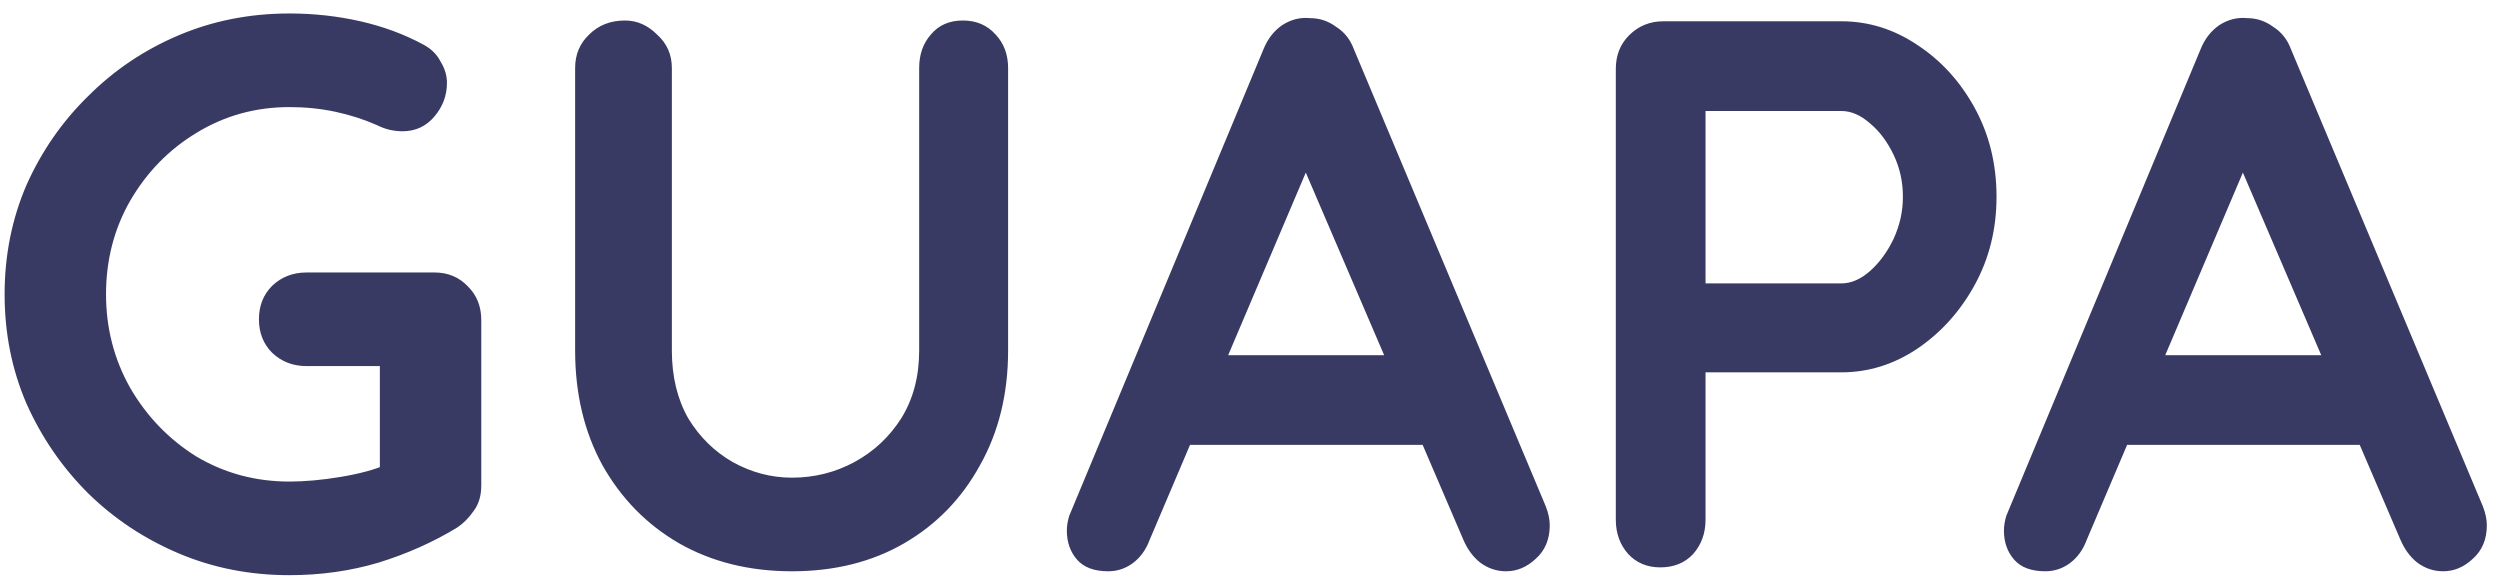
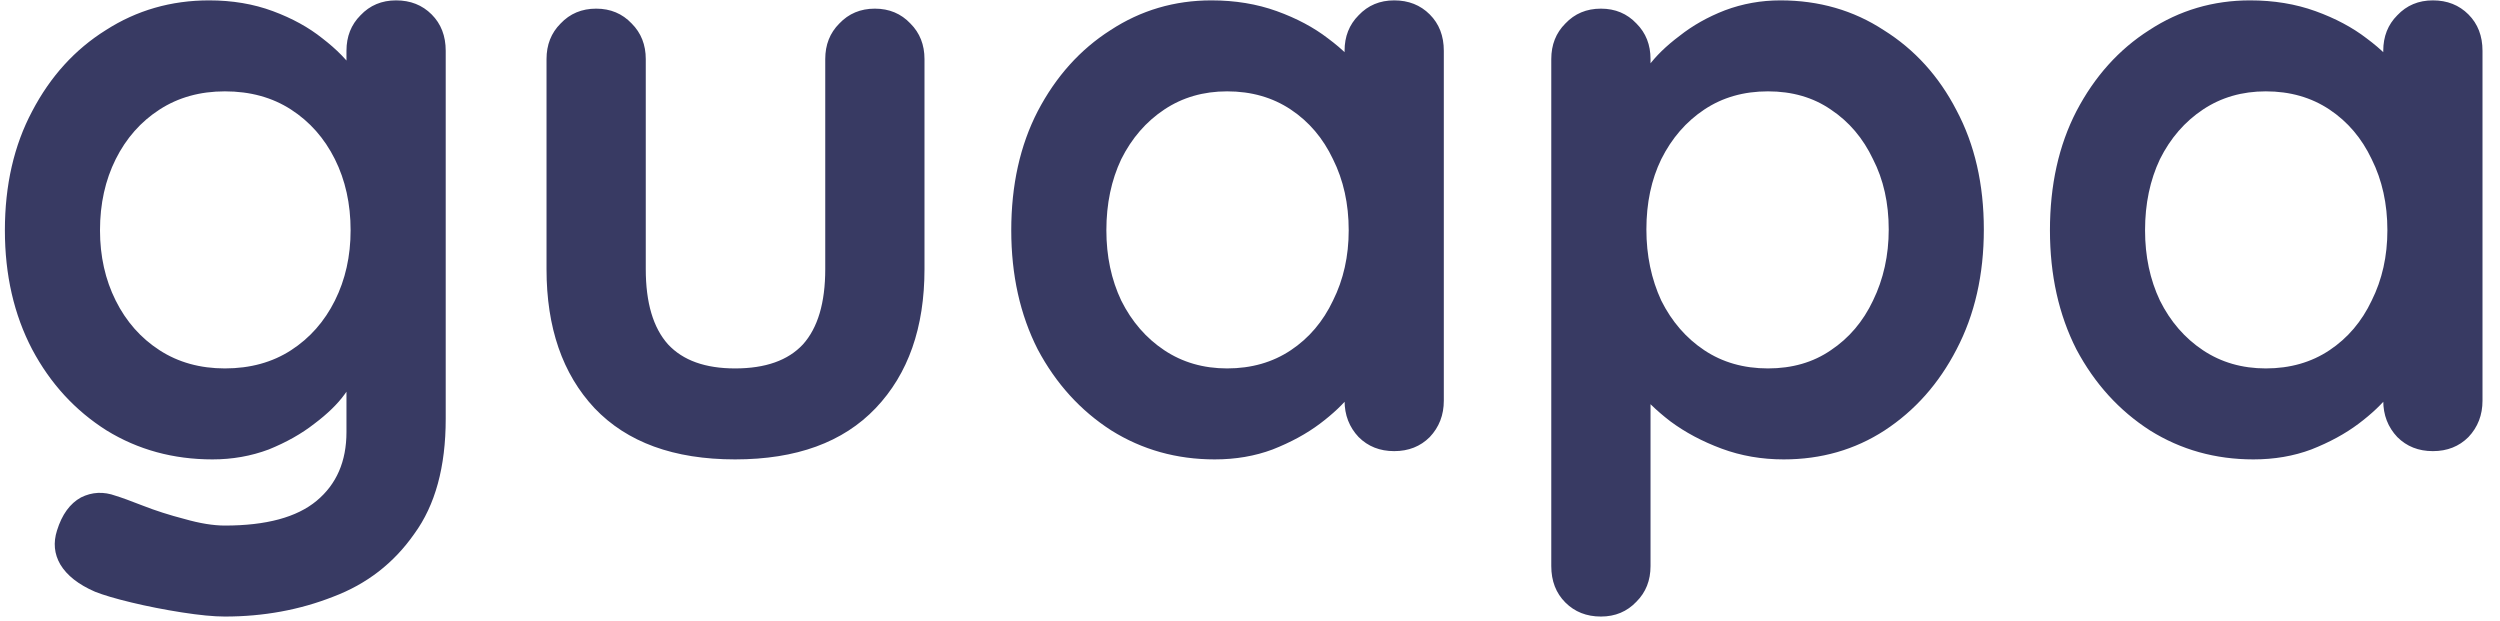
- <svg xmlns="http://www.w3.org/2000/svg" width="141" height="33" viewBox="0 0 141 33" fill="none">
-   <path d="M16.32 32.44C14.091 32.44 12.008 32.029 10.072 31.208C8.136 30.387 6.435 29.257 4.968 27.82C3.501 26.353 2.343 24.667 1.492 22.76C0.671 20.853 0.26 18.8 0.26 16.6C0.26 14.4 0.671 12.347 1.492 10.44C2.343 8.533 3.501 6.861 4.968 5.424C6.435 3.957 8.136 2.813 10.072 1.992C12.008 1.171 14.091 0.76 16.32 0.76C17.699 0.76 19.033 0.907 20.324 1.2C21.615 1.493 22.803 1.933 23.888 2.52C24.328 2.755 24.651 3.077 24.856 3.488C25.091 3.869 25.208 4.265 25.208 4.676C25.208 5.38 24.973 6.011 24.504 6.568C24.035 7.125 23.433 7.404 22.7 7.404C22.465 7.404 22.216 7.375 21.952 7.316C21.717 7.257 21.483 7.169 21.248 7.052C20.515 6.729 19.737 6.48 18.916 6.304C18.095 6.128 17.229 6.04 16.32 6.04C14.413 6.04 12.668 6.524 11.084 7.492C9.529 8.431 8.283 9.707 7.344 11.32C6.435 12.904 5.98 14.664 5.98 16.6C5.98 18.507 6.435 20.267 7.344 21.88C8.283 23.493 9.529 24.784 11.084 25.752C12.668 26.691 14.413 27.16 16.32 27.16C17.2 27.16 18.168 27.072 19.224 26.896C20.28 26.72 21.145 26.485 21.82 26.192L21.424 27.512V19.988L22.172 20.648H17.288C16.525 20.648 15.88 20.399 15.352 19.9C14.853 19.401 14.604 18.771 14.604 18.008C14.604 17.245 14.853 16.615 15.352 16.116C15.88 15.617 16.525 15.368 17.288 15.368H24.504C25.267 15.368 25.897 15.632 26.396 16.16C26.895 16.659 27.144 17.289 27.144 18.052V27.38C27.144 27.967 26.997 28.451 26.704 28.832C26.44 29.213 26.132 29.521 25.78 29.756C24.431 30.577 22.949 31.237 21.336 31.736C19.752 32.205 18.08 32.44 16.32 32.44ZM54.305 1.156C55.067 1.156 55.683 1.42 56.153 1.948C56.622 2.447 56.857 3.077 56.857 3.84V19.768C56.857 22.203 56.329 24.359 55.273 26.236C54.246 28.113 52.823 29.58 51.005 30.636C49.186 31.692 47.074 32.22 44.669 32.22C42.263 32.22 40.137 31.692 38.289 30.636C36.47 29.58 35.033 28.113 33.977 26.236C32.95 24.359 32.437 22.203 32.437 19.768V3.84C32.437 3.077 32.701 2.447 33.229 1.948C33.757 1.42 34.431 1.156 35.253 1.156C35.927 1.156 36.529 1.42 37.057 1.948C37.614 2.447 37.893 3.077 37.893 3.84V19.768C37.893 21.235 38.201 22.511 38.817 23.596C39.462 24.652 40.298 25.473 41.325 26.06C42.381 26.647 43.495 26.94 44.669 26.94C45.93 26.94 47.103 26.647 48.189 26.06C49.274 25.473 50.154 24.652 50.829 23.596C51.503 22.511 51.841 21.235 51.841 19.768V3.84C51.841 3.077 52.061 2.447 52.501 1.948C52.941 1.42 53.542 1.156 54.305 1.156ZM74.338 8.108L64.835 30.46C64.629 31.017 64.306 31.457 63.867 31.78C63.456 32.073 63.001 32.22 62.502 32.22C61.711 32.22 61.124 32 60.742 31.56C60.361 31.12 60.17 30.577 60.17 29.932C60.17 29.668 60.215 29.389 60.303 29.096L71.258 2.784C71.493 2.197 71.845 1.743 72.314 1.42C72.813 1.097 73.341 0.965 73.898 1.024C74.427 1.024 74.91 1.185 75.35 1.508C75.82 1.801 76.157 2.227 76.362 2.784L87.186 28.568C87.333 28.949 87.406 29.301 87.406 29.624C87.406 30.416 87.142 31.047 86.615 31.516C86.116 31.985 85.558 32.22 84.942 32.22C84.415 32.22 83.93 32.059 83.49 31.736C83.08 31.413 82.757 30.973 82.522 30.416L73.062 8.372L74.338 8.108ZM66.198 25.092L68.618 20.032H80.499L81.335 25.092H66.198ZM103.848 1.2C105.373 1.2 106.796 1.64 108.116 2.52C109.465 3.4 110.551 4.588 111.372 6.084C112.193 7.58 112.604 9.252 112.604 11.1C112.604 12.919 112.193 14.576 111.372 16.072C110.551 17.568 109.465 18.771 108.116 19.68C106.796 20.56 105.373 21 103.848 21H95.752L96.192 20.208V29.316C96.192 30.079 95.957 30.724 95.488 31.252C95.019 31.751 94.403 32 93.64 32C92.907 32 92.305 31.751 91.836 31.252C91.367 30.724 91.132 30.079 91.132 29.316V3.884C91.132 3.121 91.381 2.491 91.88 1.992C92.408 1.464 93.053 1.2 93.816 1.2H103.848ZM103.848 15.984C104.405 15.984 104.948 15.749 105.476 15.28C106.004 14.811 106.444 14.209 106.796 13.476C107.148 12.713 107.324 11.921 107.324 11.1C107.324 10.249 107.148 9.457 106.796 8.724C106.444 7.991 106.004 7.404 105.476 6.964C104.948 6.495 104.405 6.26 103.848 6.26H95.664L96.192 5.468V16.688L95.708 15.984H103.848ZM127.19 8.108L117.686 30.46C117.481 31.017 117.158 31.457 116.718 31.78C116.307 32.073 115.853 32.22 115.354 32.22C114.562 32.22 113.975 32 113.594 31.56C113.213 31.12 113.022 30.577 113.022 29.932C113.022 29.668 113.066 29.389 113.154 29.096L124.11 2.784C124.345 2.197 124.697 1.743 125.166 1.42C125.665 1.097 126.193 0.965 126.75 1.024C127.278 1.024 127.762 1.185 128.202 1.508C128.671 1.801 129.009 2.227 129.214 2.784L140.038 28.568C140.185 28.949 140.258 29.301 140.258 29.624C140.258 30.416 139.994 31.047 139.466 31.516C138.967 31.985 138.41 32.22 137.794 32.22C137.266 32.22 136.782 32.059 136.342 31.736C135.931 31.413 135.609 30.973 135.374 30.416L125.914 8.372L127.19 8.108ZM119.05 25.092L121.47 20.032H133.35L134.186 25.092H119.05Z" fill="#383A63" />
+ <svg xmlns="http://www.w3.org/2000/svg" width="133" height="33" viewBox="0 0 133 33" fill="none">
+   <path d="M11.128 0.02C12.36 0.02 13.489 0.211 14.516 0.592C15.543 0.973 16.423 1.457 17.156 2.044C17.919 2.631 18.505 3.232 18.916 3.848C19.356 4.435 19.576 4.933 19.576 5.344L18.432 5.916V2.704C18.432 1.941 18.681 1.311 19.18 0.812C19.679 0.284 20.309 0.02 21.072 0.02C21.835 0.02 22.465 0.269 22.964 0.768C23.463 1.267 23.712 1.912 23.712 2.704V22.284C23.712 24.836 23.155 26.875 22.04 28.4C20.955 29.955 19.517 31.069 17.728 31.744C15.939 32.448 14.017 32.8 11.964 32.8C11.377 32.8 10.615 32.727 9.676 32.58C8.737 32.433 7.843 32.257 6.992 32.052C6.141 31.847 5.496 31.656 5.056 31.48C4.176 31.099 3.56 30.615 3.208 30.028C2.885 29.471 2.827 28.869 3.032 28.224C3.296 27.373 3.721 26.787 4.308 26.464C4.895 26.171 5.511 26.141 6.156 26.376C6.449 26.464 6.933 26.64 7.608 26.904C8.283 27.168 9.016 27.403 9.808 27.608C10.629 27.843 11.348 27.96 11.964 27.96C14.164 27.96 15.792 27.52 16.848 26.64C17.904 25.76 18.432 24.543 18.432 22.988V19.16L18.96 19.556C18.96 19.937 18.755 20.407 18.344 20.964C17.963 21.492 17.42 22.02 16.716 22.548C16.041 23.076 15.235 23.531 14.296 23.912C13.357 24.264 12.36 24.44 11.304 24.44C9.221 24.44 7.344 23.927 5.672 22.9C4 21.844 2.68 20.407 1.712 18.588C0.744 16.74 0.26 14.628 0.26 12.252C0.26 9.847 0.744 7.735 1.712 5.916C2.68 4.068 3.985 2.631 5.628 1.604C7.271 0.548 9.104 0.02 11.128 0.02ZM11.964 4.86C10.644 4.86 9.485 5.183 8.488 5.828C7.491 6.473 6.713 7.353 6.156 8.468C5.599 9.583 5.32 10.844 5.32 12.252C5.32 13.631 5.599 14.877 6.156 15.992C6.713 17.107 7.491 17.987 8.488 18.632C9.485 19.277 10.644 19.6 11.964 19.6C13.313 19.6 14.487 19.277 15.484 18.632C16.481 17.987 17.259 17.107 17.816 15.992C18.373 14.877 18.652 13.631 18.652 12.252C18.652 10.844 18.373 9.583 17.816 8.468C17.259 7.353 16.481 6.473 15.484 5.828C14.487 5.183 13.313 4.86 11.964 4.86ZM46.543 0.46C47.306 0.46 47.936 0.724 48.435 1.252C48.934 1.751 49.183 2.381 49.183 3.144V14.32C49.183 17.429 48.318 19.893 46.587 21.712C44.856 23.531 42.363 24.44 39.107 24.44C35.851 24.44 33.358 23.531 31.627 21.712C29.925 19.893 29.075 17.429 29.075 14.32V3.144C29.075 2.381 29.324 1.751 29.823 1.252C30.322 0.724 30.952 0.46 31.715 0.46C32.477 0.46 33.108 0.724 33.607 1.252C34.105 1.751 34.355 2.381 34.355 3.144V14.32C34.355 16.109 34.751 17.444 35.543 18.324C36.335 19.175 37.523 19.6 39.107 19.6C40.72 19.6 41.923 19.175 42.715 18.324C43.507 17.444 43.903 16.109 43.903 14.32V3.144C43.903 2.381 44.152 1.751 44.651 1.252C45.15 0.724 45.78 0.46 46.543 0.46ZM74.171 0.02C74.934 0.02 75.564 0.269 76.063 0.768C76.562 1.267 76.811 1.912 76.811 2.704V21.316C76.811 22.079 76.562 22.724 76.063 23.252C75.564 23.751 74.934 24 74.171 24C73.408 24 72.778 23.751 72.279 23.252C71.78 22.724 71.531 22.079 71.531 21.316V19.16L72.499 19.556C72.499 19.937 72.294 20.407 71.883 20.964C71.472 21.492 70.915 22.02 70.211 22.548C69.507 23.076 68.671 23.531 67.703 23.912C66.764 24.264 65.738 24.44 64.623 24.44C62.599 24.44 60.766 23.927 59.123 22.9C57.48 21.844 56.175 20.407 55.207 18.588C54.268 16.74 53.799 14.628 53.799 12.252C53.799 9.847 54.268 7.735 55.207 5.916C56.175 4.068 57.466 2.631 59.079 1.604C60.692 0.548 62.482 0.02 64.447 0.02C65.708 0.02 66.867 0.211 67.923 0.592C68.979 0.973 69.888 1.457 70.651 2.044C71.443 2.631 72.044 3.232 72.455 3.848C72.895 4.435 73.115 4.933 73.115 5.344L71.531 5.916V2.704C71.531 1.941 71.78 1.311 72.279 0.812C72.778 0.284 73.408 0.02 74.171 0.02ZM65.283 19.6C66.574 19.6 67.703 19.277 68.671 18.632C69.639 17.987 70.387 17.107 70.915 15.992C71.472 14.877 71.751 13.631 71.751 12.252C71.751 10.844 71.472 9.583 70.915 8.468C70.387 7.353 69.639 6.473 68.671 5.828C67.703 5.183 66.574 4.86 65.283 4.86C64.022 4.86 62.907 5.183 61.939 5.828C60.971 6.473 60.208 7.353 59.651 8.468C59.123 9.583 58.859 10.844 58.859 12.252C58.859 13.631 59.123 14.877 59.651 15.992C60.208 17.107 60.971 17.987 61.939 18.632C62.907 19.277 64.022 19.6 65.283 19.6ZM94.716 0.02C96.769 0.02 98.603 0.548 100.216 1.604C101.859 2.631 103.149 4.053 104.088 5.872C105.056 7.691 105.54 9.803 105.54 12.208C105.54 14.613 105.056 16.74 104.088 18.588C103.149 20.407 101.873 21.844 100.26 22.9C98.676 23.927 96.887 24.44 94.892 24.44C93.719 24.44 92.619 24.249 91.592 23.868C90.565 23.487 89.656 23.003 88.864 22.416C88.101 21.829 87.5 21.243 87.06 20.656C86.649 20.04 86.444 19.527 86.444 19.116L87.808 18.544V30.116C87.808 30.879 87.559 31.509 87.06 32.008C86.561 32.536 85.931 32.8 85.168 32.8C84.405 32.8 83.775 32.551 83.276 32.052C82.777 31.553 82.528 30.908 82.528 30.116V3.144C82.528 2.381 82.777 1.751 83.276 1.252C83.775 0.724 84.405 0.46 85.168 0.46C85.931 0.46 86.561 0.724 87.06 1.252C87.559 1.751 87.808 2.381 87.808 3.144V5.3L87.06 4.904C87.06 4.523 87.265 4.068 87.676 3.54C88.087 2.983 88.644 2.44 89.348 1.912C90.052 1.355 90.859 0.9 91.768 0.548C92.707 0.196 93.689 0.02 94.716 0.02ZM94.056 4.86C92.765 4.86 91.636 5.183 90.668 5.828C89.7 6.473 88.937 7.353 88.38 8.468C87.852 9.553 87.588 10.8 87.588 12.208C87.588 13.587 87.852 14.848 88.38 15.992C88.937 17.107 89.7 17.987 90.668 18.632C91.636 19.277 92.765 19.6 94.056 19.6C95.347 19.6 96.461 19.277 97.4 18.632C98.368 17.987 99.116 17.107 99.644 15.992C100.201 14.848 100.48 13.587 100.48 12.208C100.48 10.8 100.201 9.553 99.644 8.468C99.116 7.353 98.368 6.473 97.4 5.828C96.461 5.183 95.347 4.86 94.056 4.86ZM129.429 0.02C130.192 0.02 130.822 0.269 131.321 0.768C131.82 1.267 132.069 1.912 132.069 2.704V21.316C132.069 22.079 131.82 22.724 131.321 23.252C130.822 23.751 130.192 24 129.429 24C128.666 24 128.036 23.751 127.537 23.252C127.038 22.724 126.789 22.079 126.789 21.316V19.16L127.757 19.556C127.757 19.937 127.552 20.407 127.141 20.964C126.73 21.492 126.173 22.02 125.469 22.548C124.765 23.076 123.929 23.531 122.961 23.912C122.022 24.264 120.996 24.44 119.881 24.44C117.857 24.44 116.024 23.927 114.381 22.9C112.738 21.844 111.433 20.407 110.465 18.588C109.526 16.74 109.057 14.628 109.057 12.252C109.057 9.847 109.526 7.735 110.465 5.916C111.433 4.068 112.724 2.631 114.337 1.604C115.95 0.548 117.74 0.02 119.705 0.02C120.966 0.02 122.125 0.211 123.181 0.592C124.237 0.973 125.146 1.457 125.909 2.044C126.701 2.631 127.302 3.232 127.713 3.848C128.153 4.435 128.373 4.933 128.373 5.344L126.789 5.916V2.704C126.789 1.941 127.038 1.311 127.537 0.812C128.036 0.284 128.666 0.02 129.429 0.02ZM120.541 19.6C121.832 19.6 122.961 19.277 123.929 18.632C124.897 17.987 125.645 17.107 126.173 15.992C126.73 14.877 127.009 13.631 127.009 12.252C127.009 10.844 126.73 9.583 126.173 8.468C125.645 7.353 124.897 6.473 123.929 5.828C122.961 5.183 121.832 4.86 120.541 4.86C119.28 4.86 118.165 5.183 117.197 5.828C116.229 6.473 115.466 7.353 114.909 8.468C114.381 9.583 114.117 10.844 114.117 12.252C114.117 13.631 114.381 14.877 114.909 15.992C115.466 17.107 116.229 17.987 117.197 18.632C118.165 19.277 119.28 19.6 120.541 19.6Z" fill="#383A63" />
</svg>
